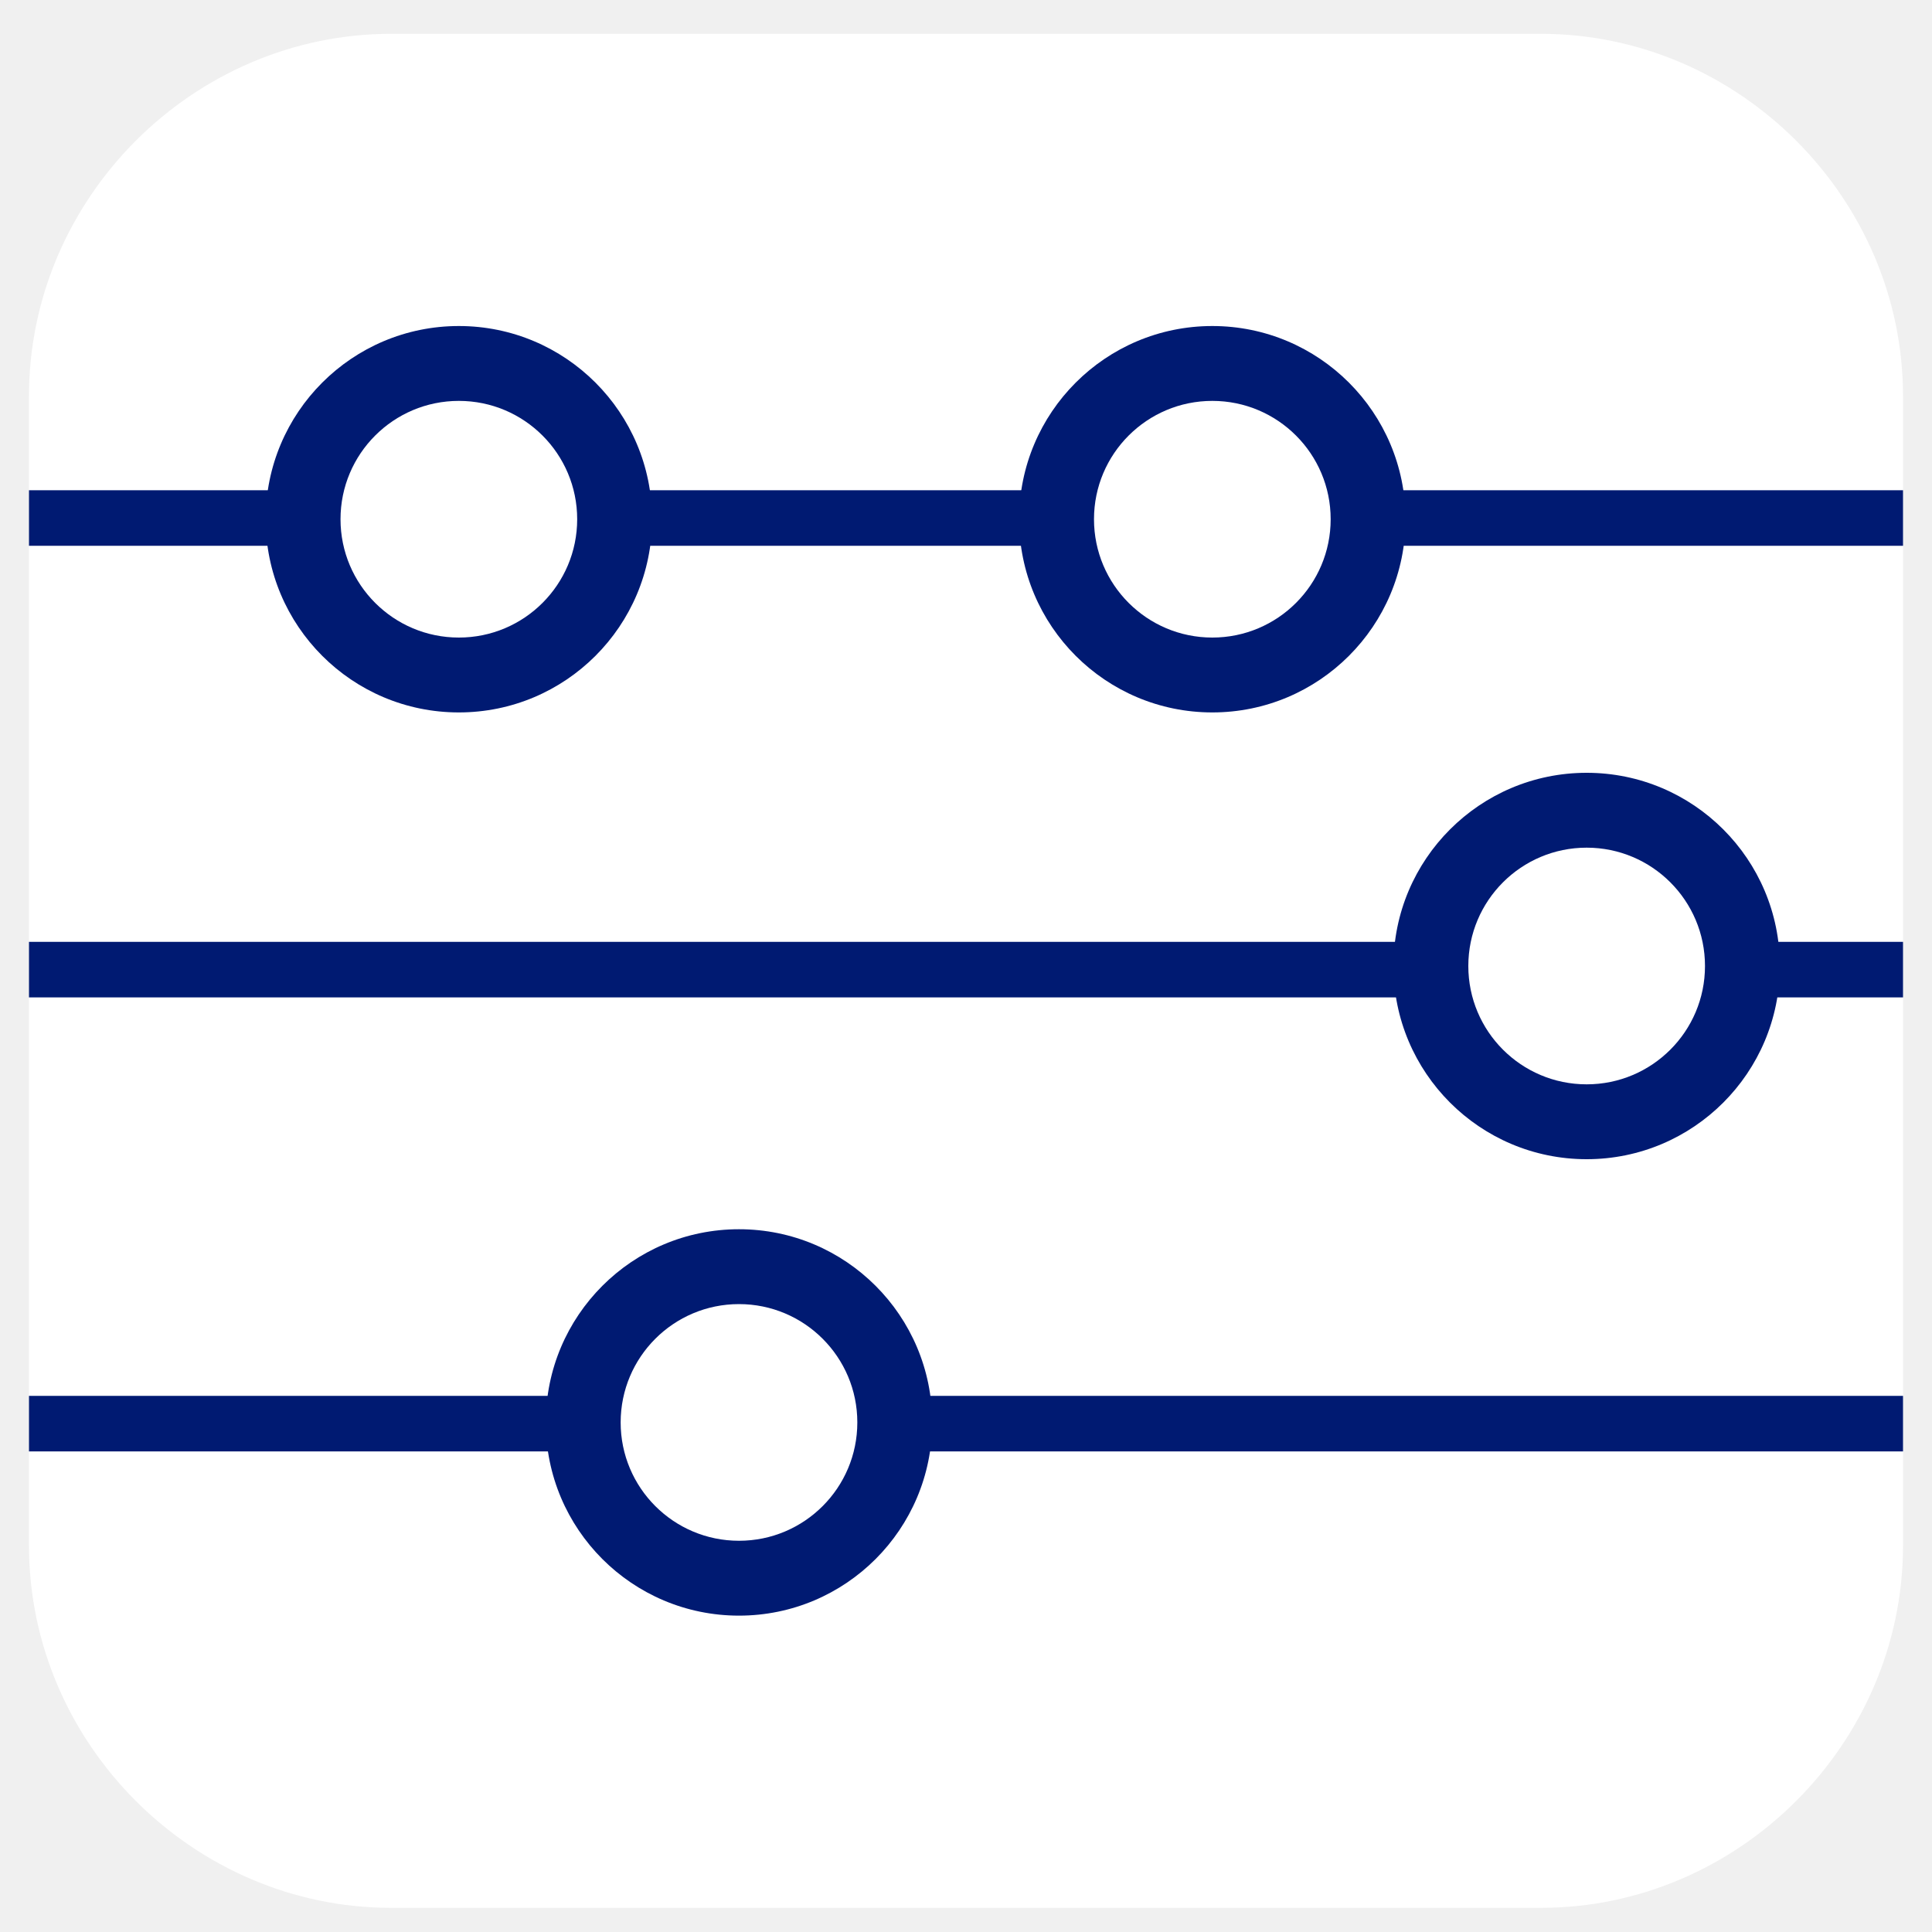
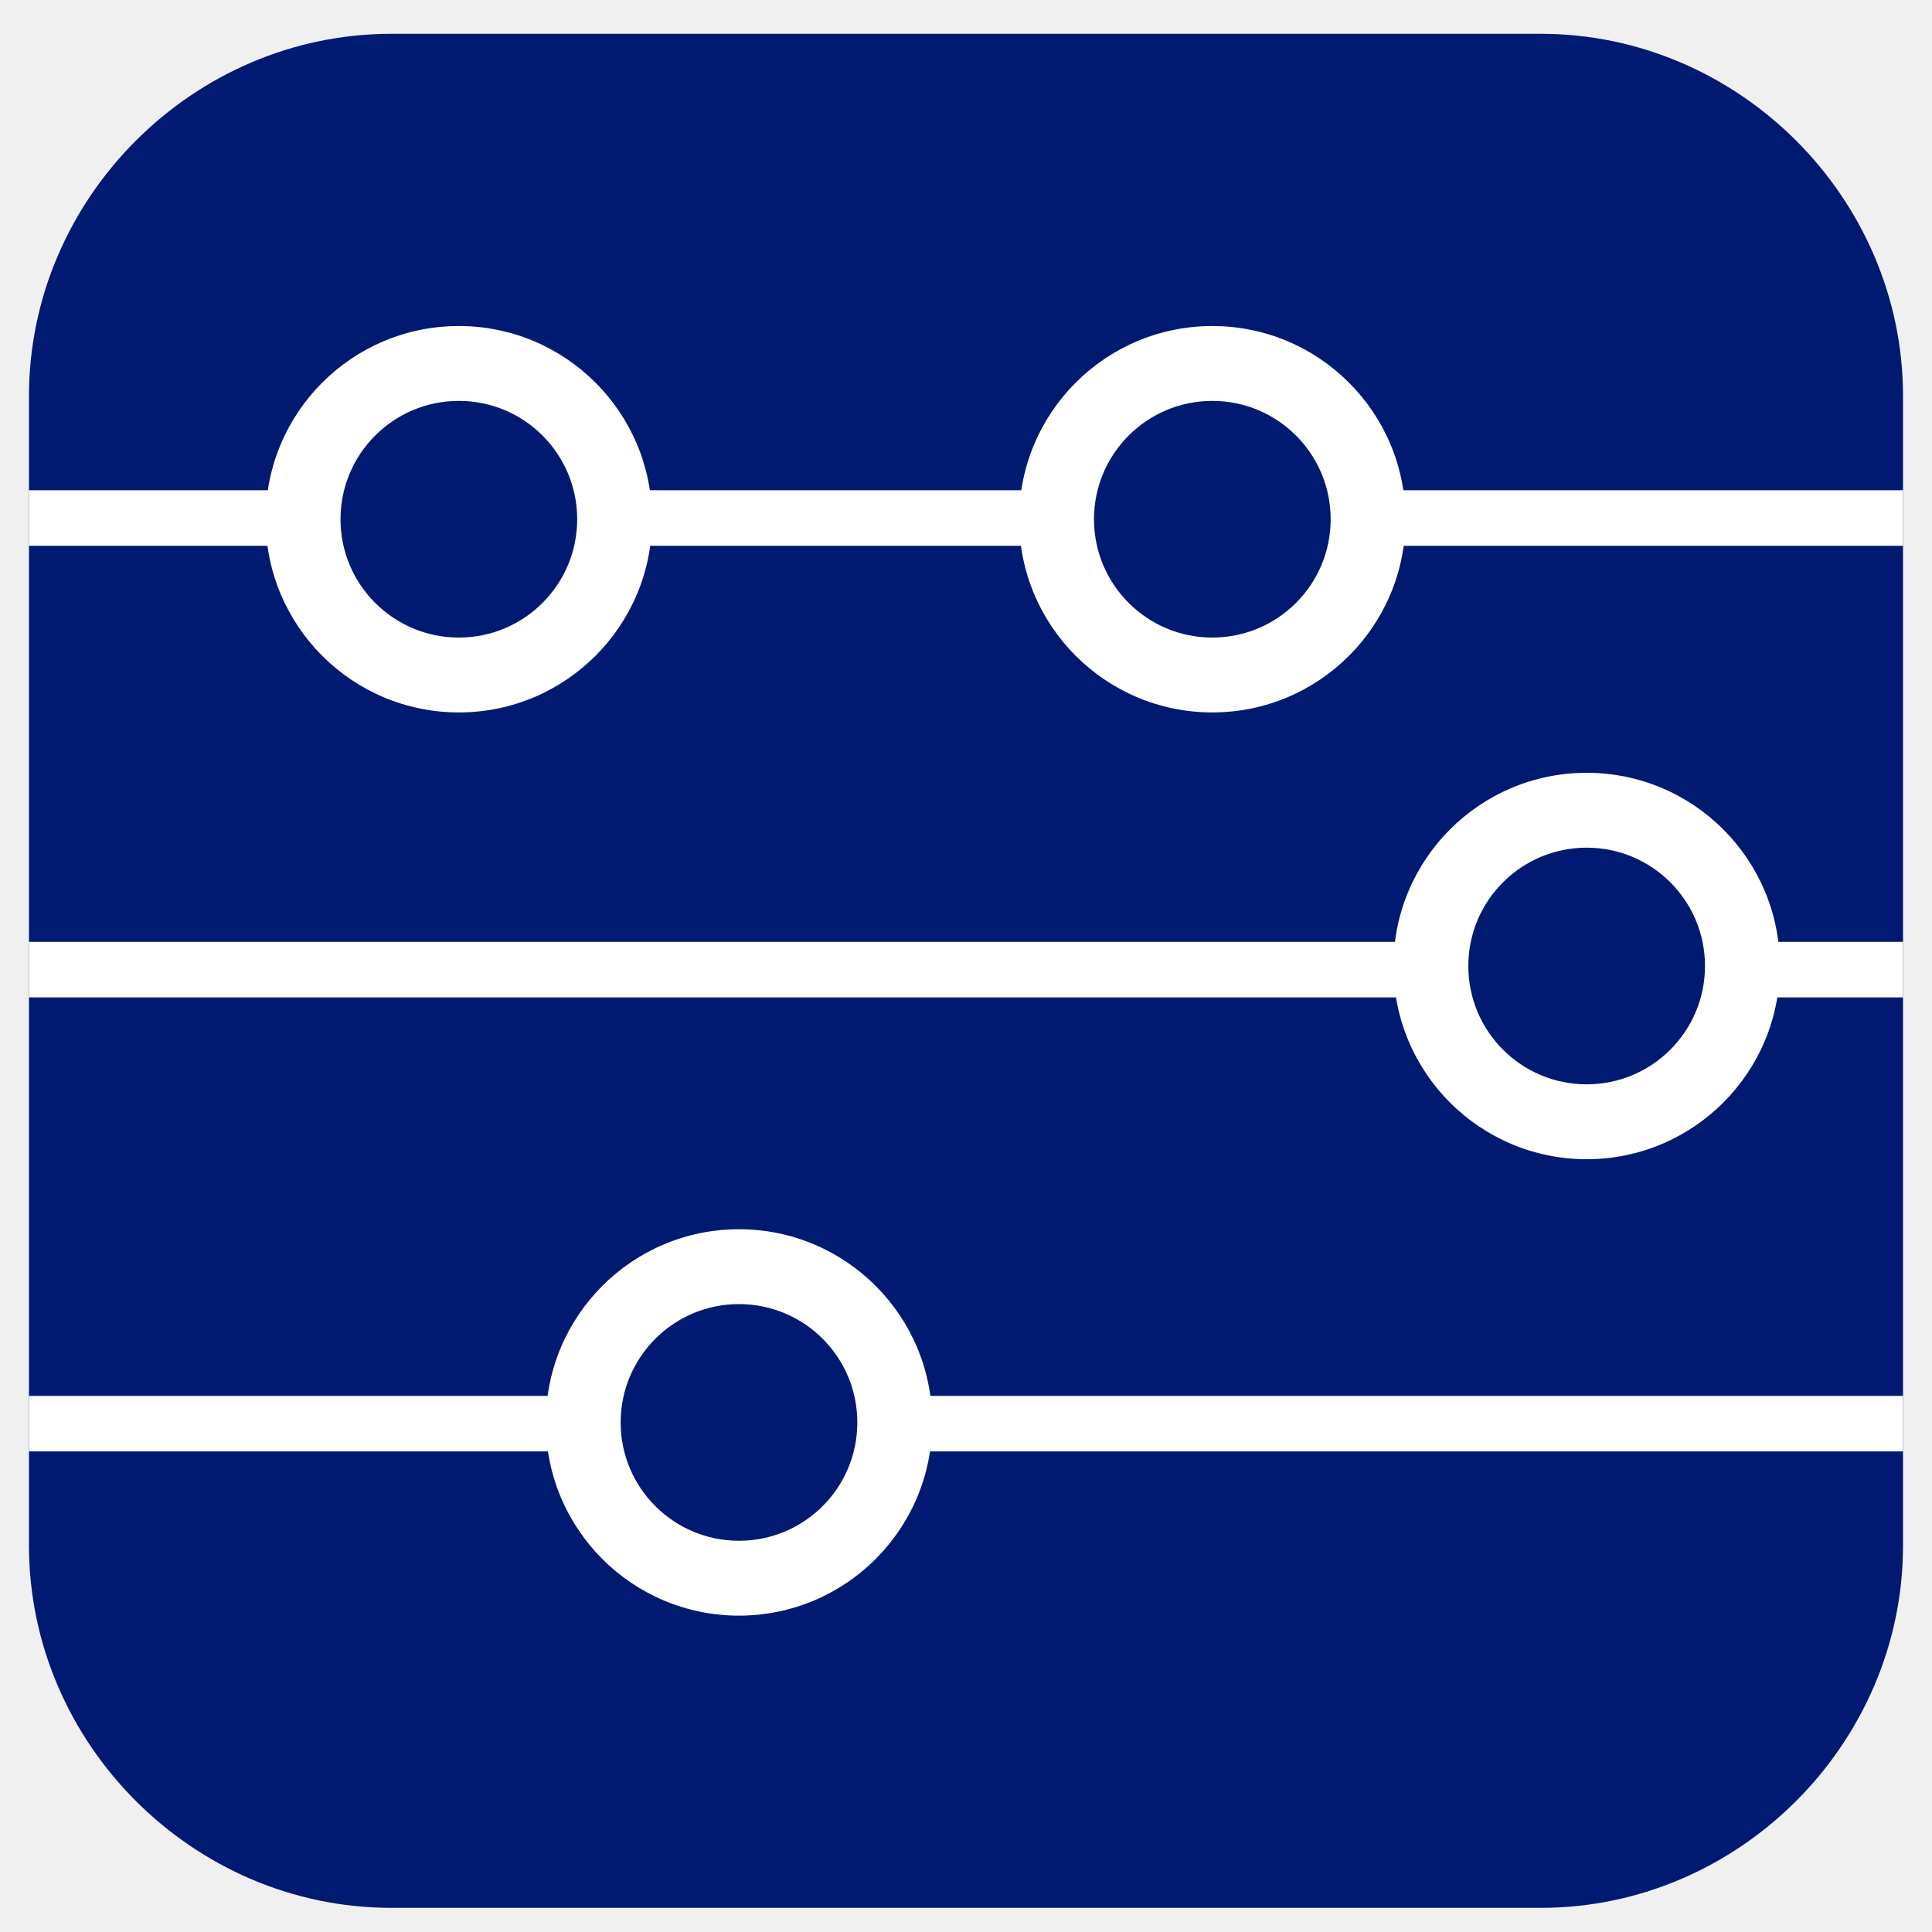
- <svg xmlns="http://www.w3.org/2000/svg" version="1.1" x="0px" y="0px" viewBox="0 0 80 80" style="enable-background:new 0 0 80 80;" xml:space="preserve">
+ <svg xmlns="http://www.w3.org/2000/svg" version="1.1" id="Layer_1" x="0px" y="0px" viewBox="0 0 80 80" style="enable-background:new 0 0 80 80;" xml:space="preserve">
  <style type="text/css">
- 	.st0{fill:#FFFFFF;}
- 	.st1{fill:#001A72;}
+ 	.st0{fill:#001A72;}
+ 	.st1{fill:#FFFFFF;}
</style>
-   <g id="Layer_1">
+   <g>
    <path class="st0" d="M63.8,79H16.2c-8.2,0-15-6.8-15-15V16.4c0-8.2,6.8-15,15-15h47.6c8.2,0,15,6.8,15,15V64   C78.8,72.2,72,79,63.8,79z" />
  </g>
-   <g id="Layer_2">
+   <g>
    <rect x="1.2" y="20.3" class="st1" width="77.6" height="2.3" />
    <rect x="1.2" y="39" class="st1" width="77.6" height="2.3" />
    <rect x="1.2" y="57.8" class="st1" width="77.6" height="2.3" />
  </g>
  <g id="Layer_4">
    <circle class="st1" cx="65.7" cy="40" r="8" />
    <circle class="st0" cx="65.7" cy="40" r="4.9" />
    <circle class="st1" cx="19" cy="21.5" r="8" />
    <circle class="st0" cx="19" cy="21.5" r="4.9" />
    <circle class="st1" cx="50.2" cy="21.5" r="8" />
    <circle class="st0" cx="50.2" cy="21.5" r="4.9" />
    <circle class="st1" cx="30.6" cy="58.9" r="8" />
    <circle class="st0" cx="30.6" cy="58.9" r="4.9" />
  </g>
</svg>
